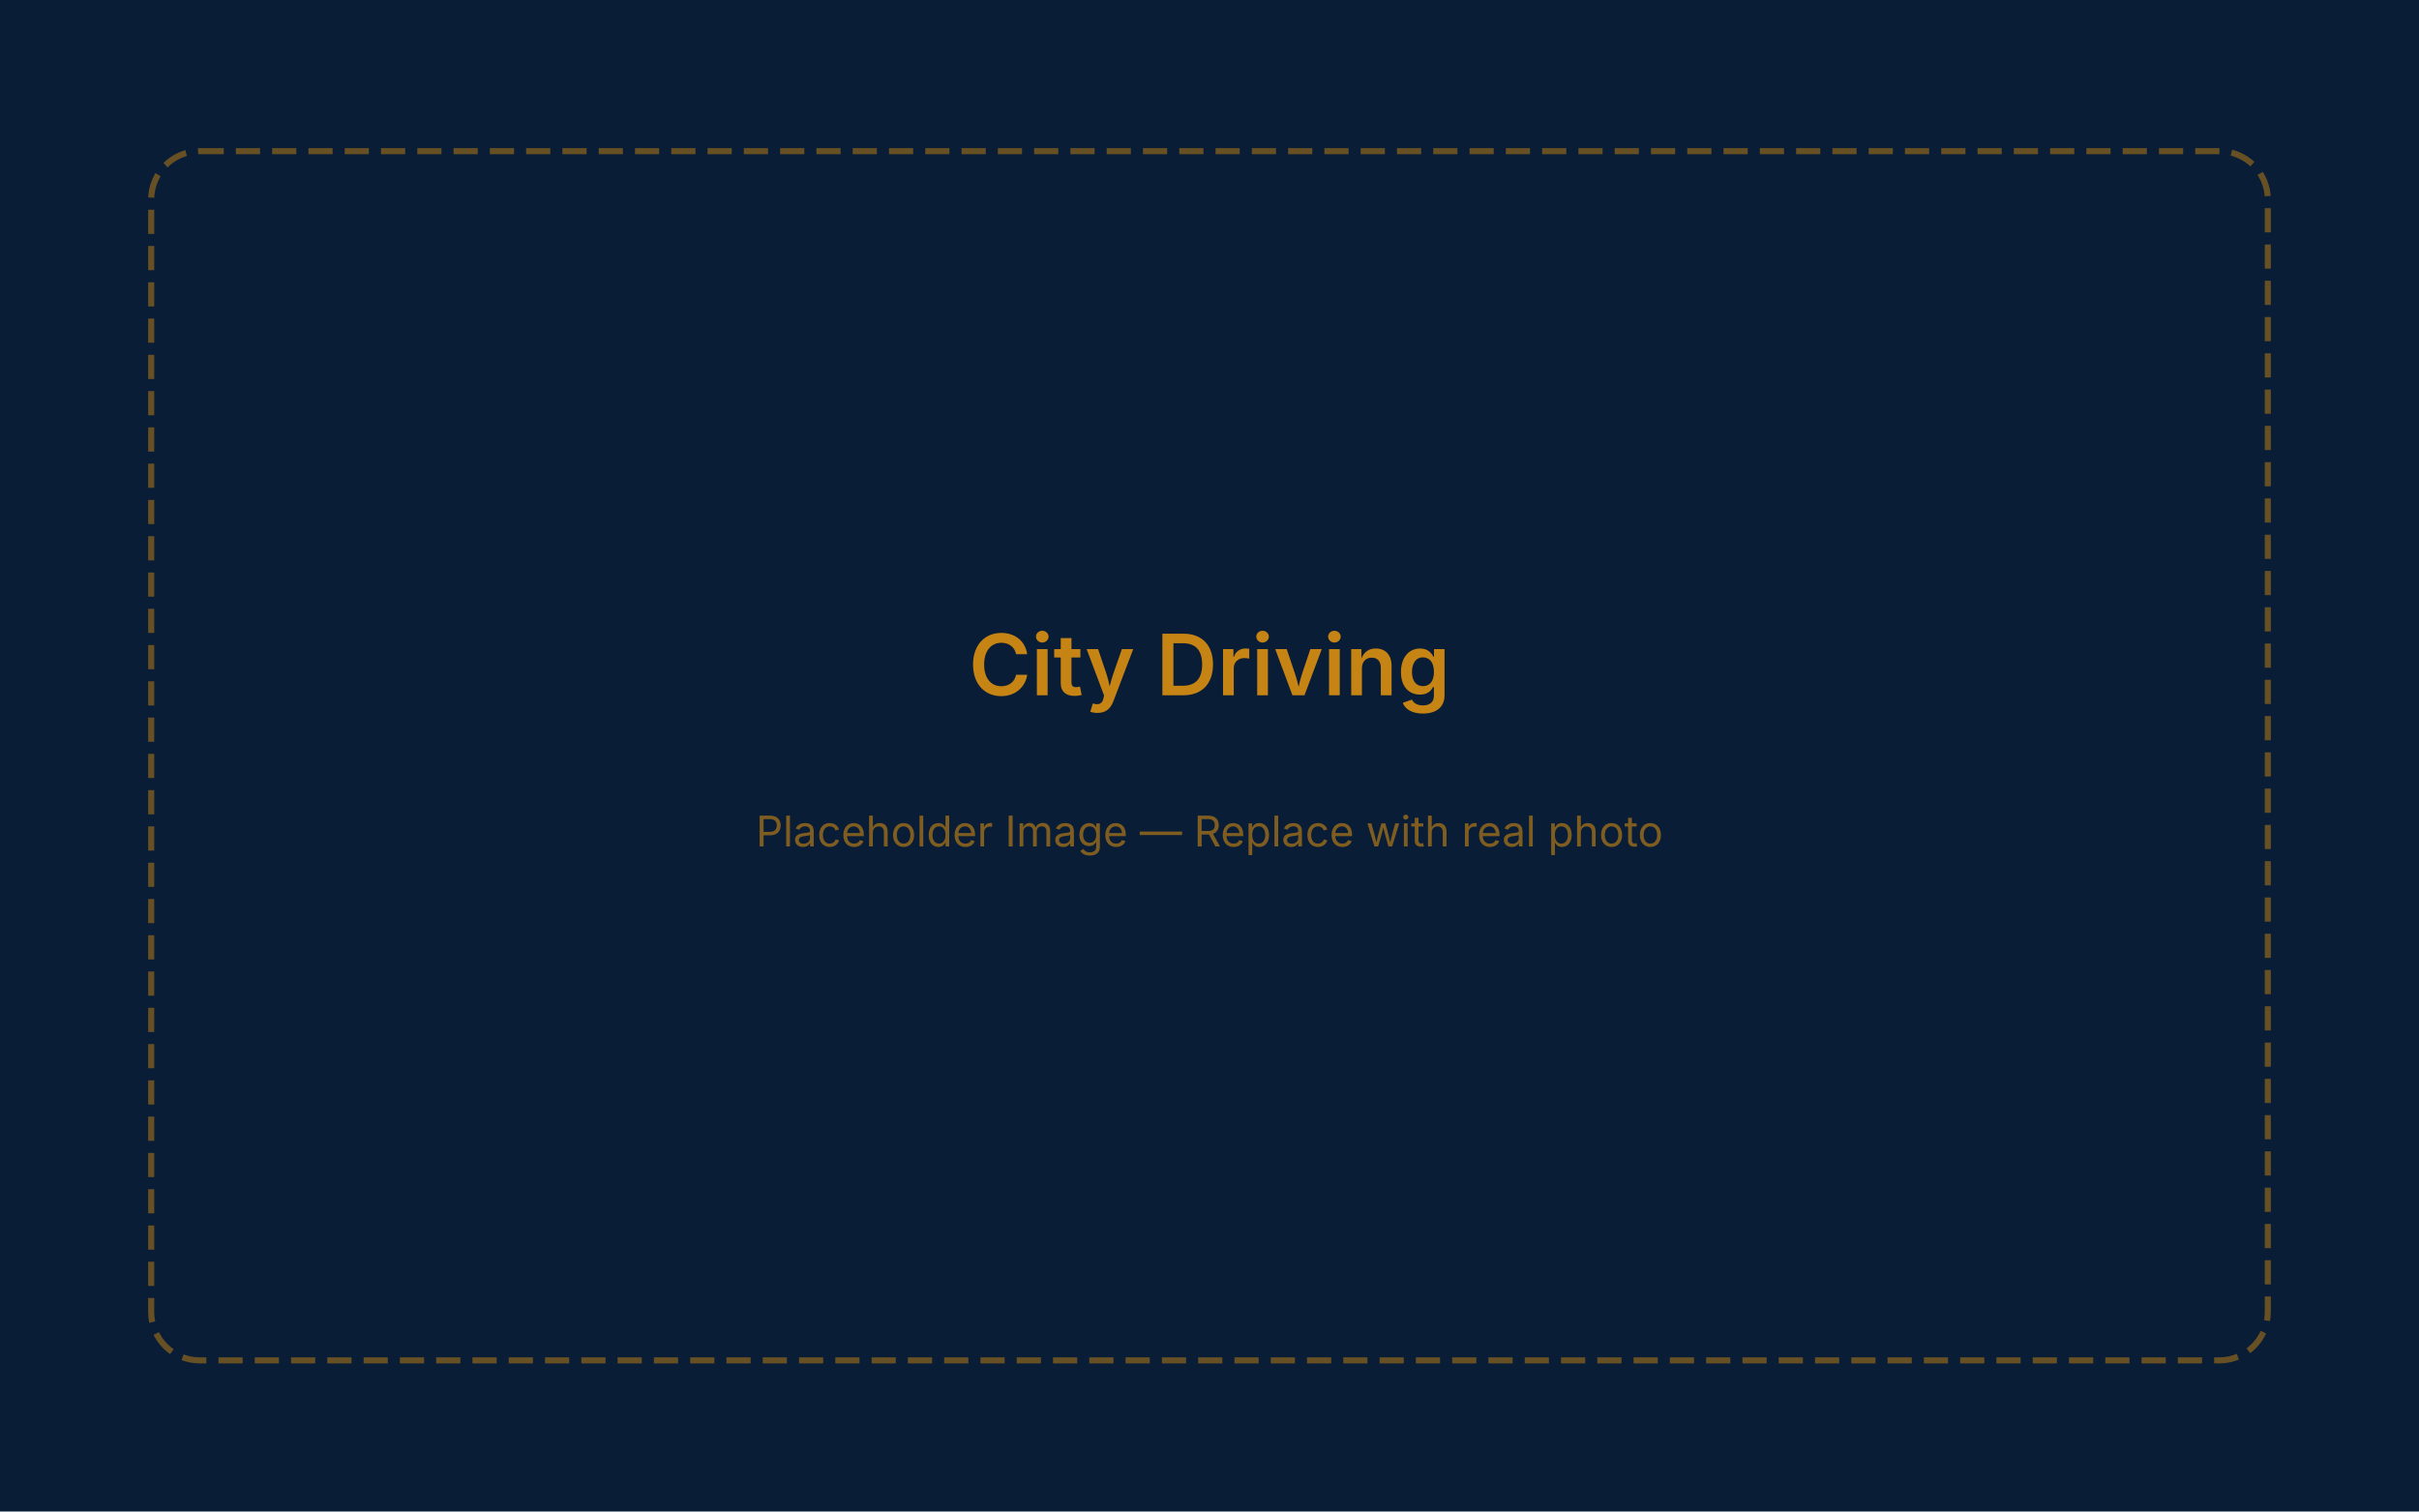
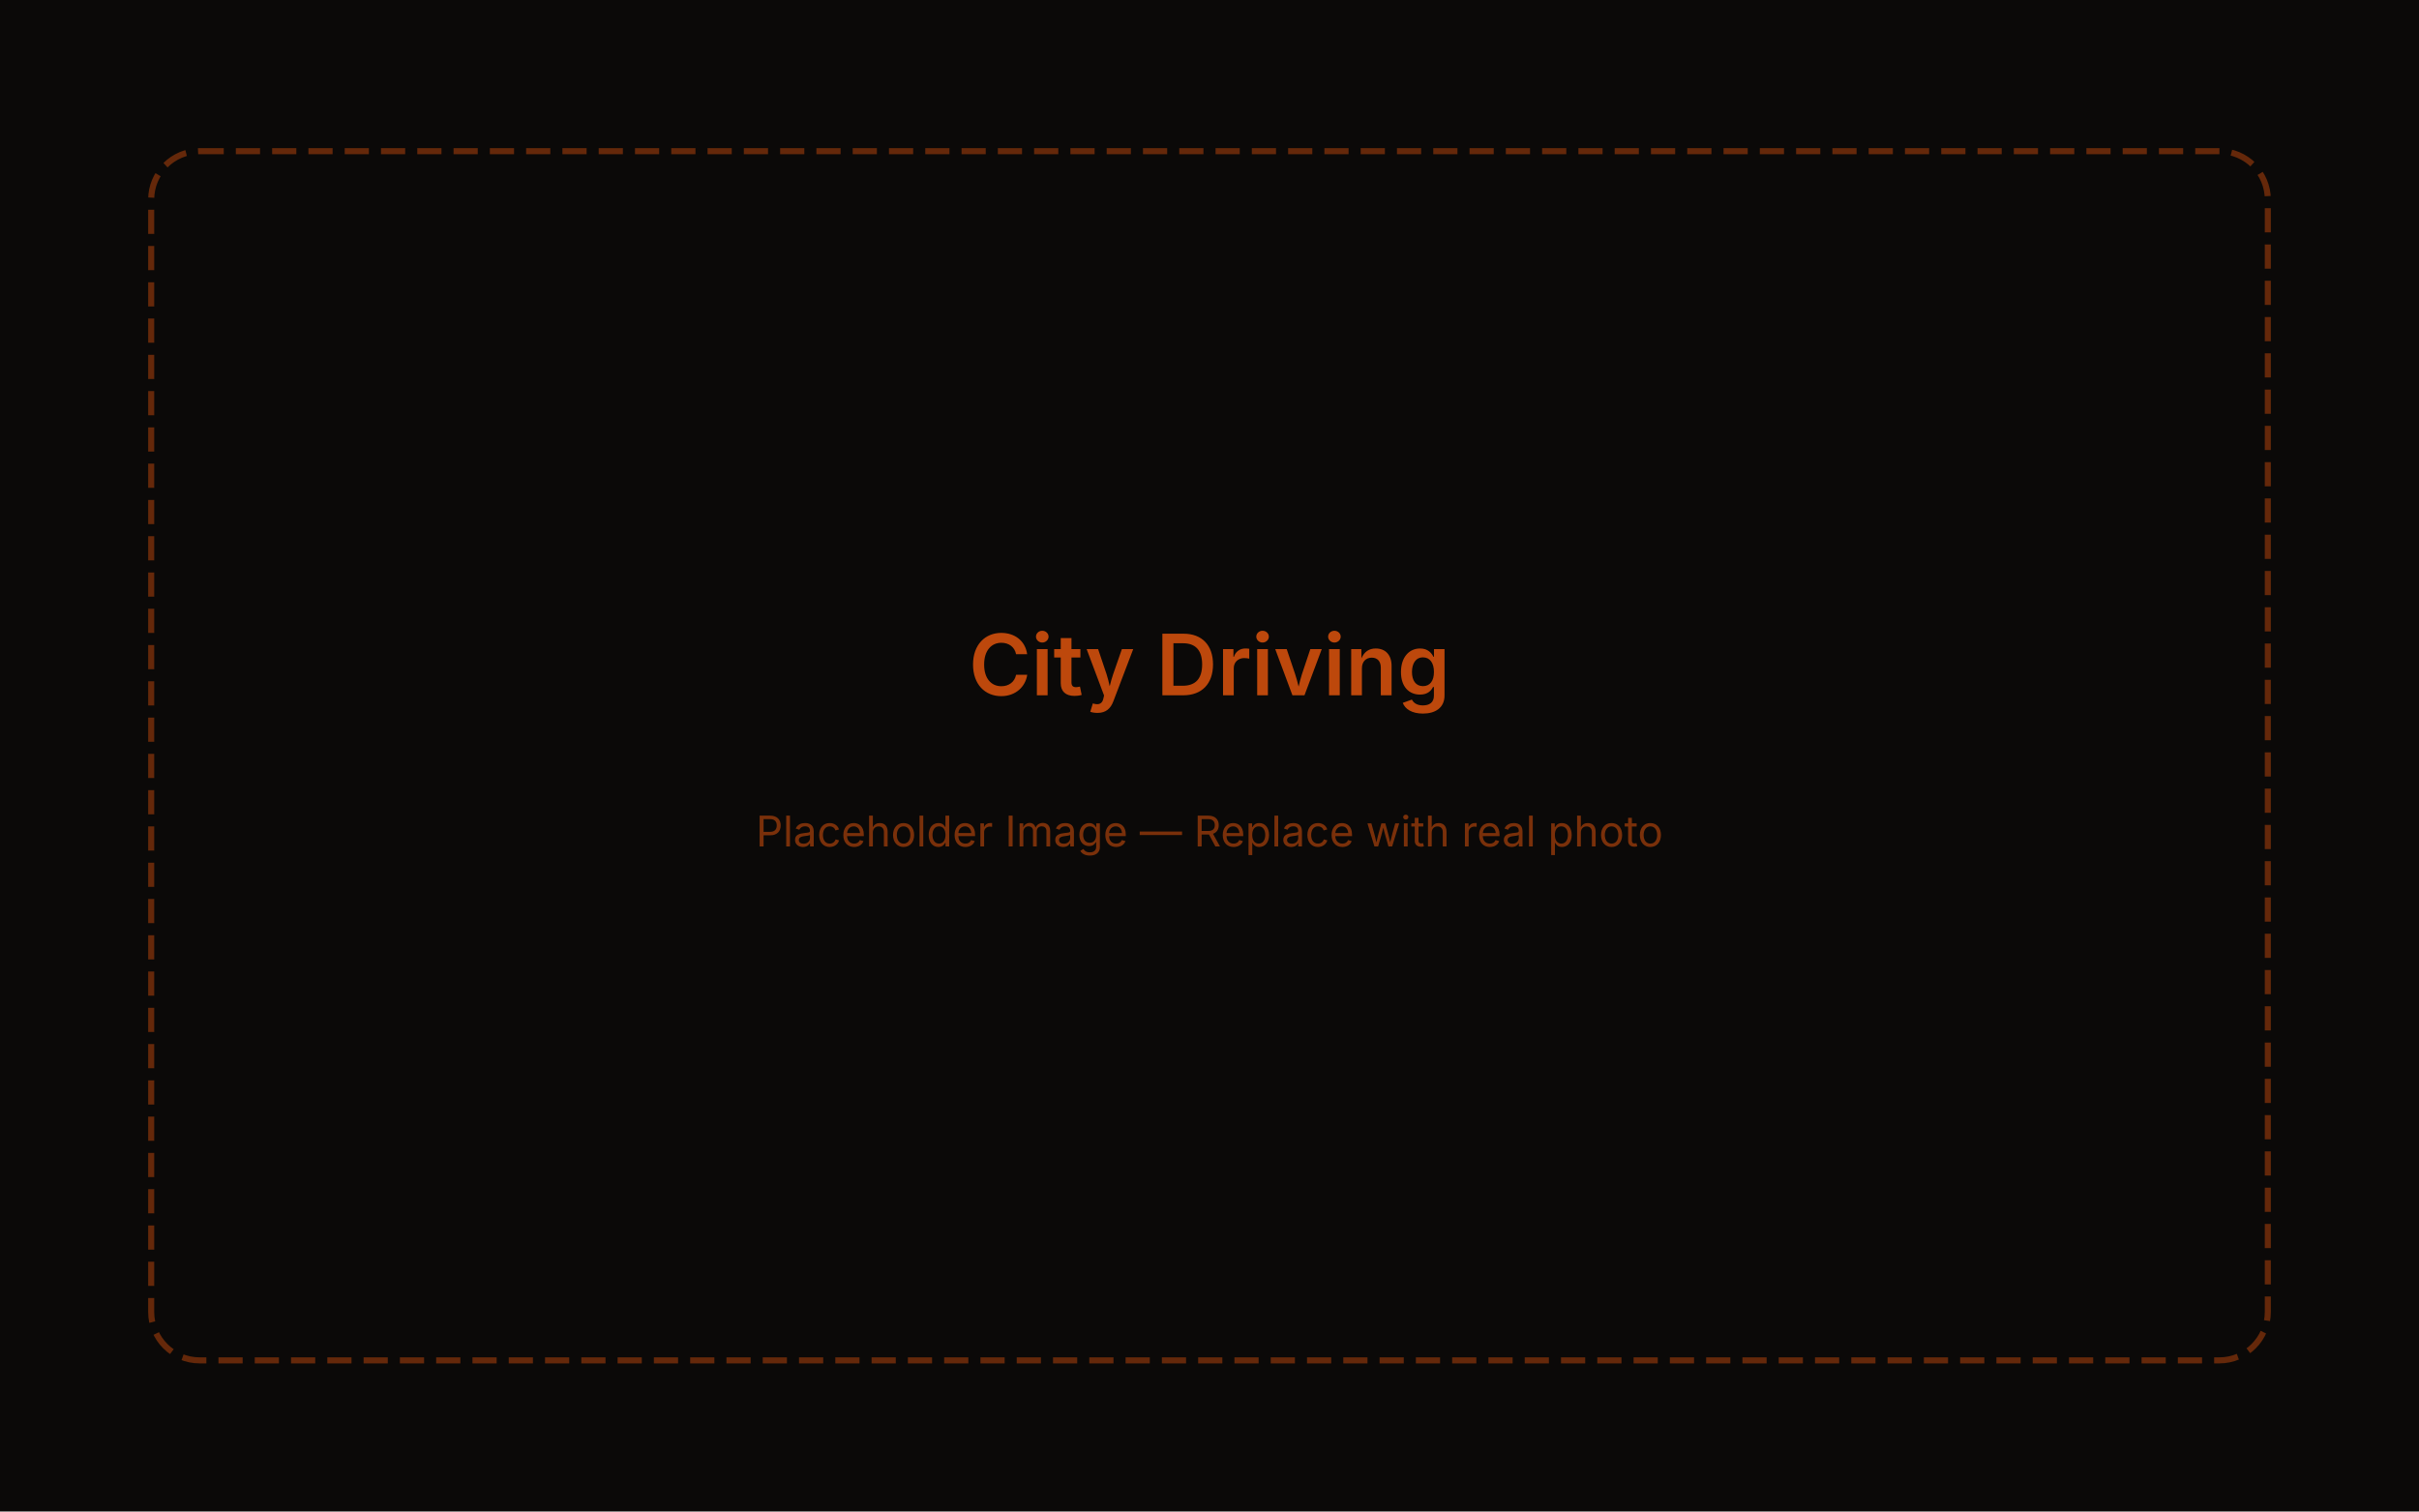
<svg xmlns="http://www.w3.org/2000/svg" width="800" height="500" viewBox="0 0 800 500">
-   <rect width="800" height="500" fill="#091D36" />
-   <rect x="50" y="50" width="700" height="400" rx="16" fill="none" stroke="#F59E0B" stroke-width="2" stroke-dasharray="8 4" opacity="0.4" />
-   <text x="400" y="230" text-anchor="middle" fill="#F59E0B" font-family="Inter,sans-serif" font-size="28" font-weight="600" opacity="0.8">City Driving</text>
-   <text x="400" y="280" text-anchor="middle" fill="#F59E0B" font-family="Inter,sans-serif" font-size="14" font-weight="400" opacity="0.5">Placeholder Image — Replace with real photo</text>
+   <rect width="800" height="500" fill="#0B0908" />
+   <rect x="50" y="50" width="700" height="400" rx="16" fill="none" stroke="#EA580C" stroke-width="2" stroke-dasharray="8 4" opacity="0.4" />
+   <text x="400" y="230" text-anchor="middle" fill="#EA580C" font-family="Inter,sans-serif" font-size="28" font-weight="600" opacity="0.8">City Driving</text>
+   <text x="400" y="280" text-anchor="middle" fill="#EA580C" font-family="Inter,sans-serif" font-size="14" font-weight="400" opacity="0.5">Placeholder Image — Replace with real photo</text>
</svg>
